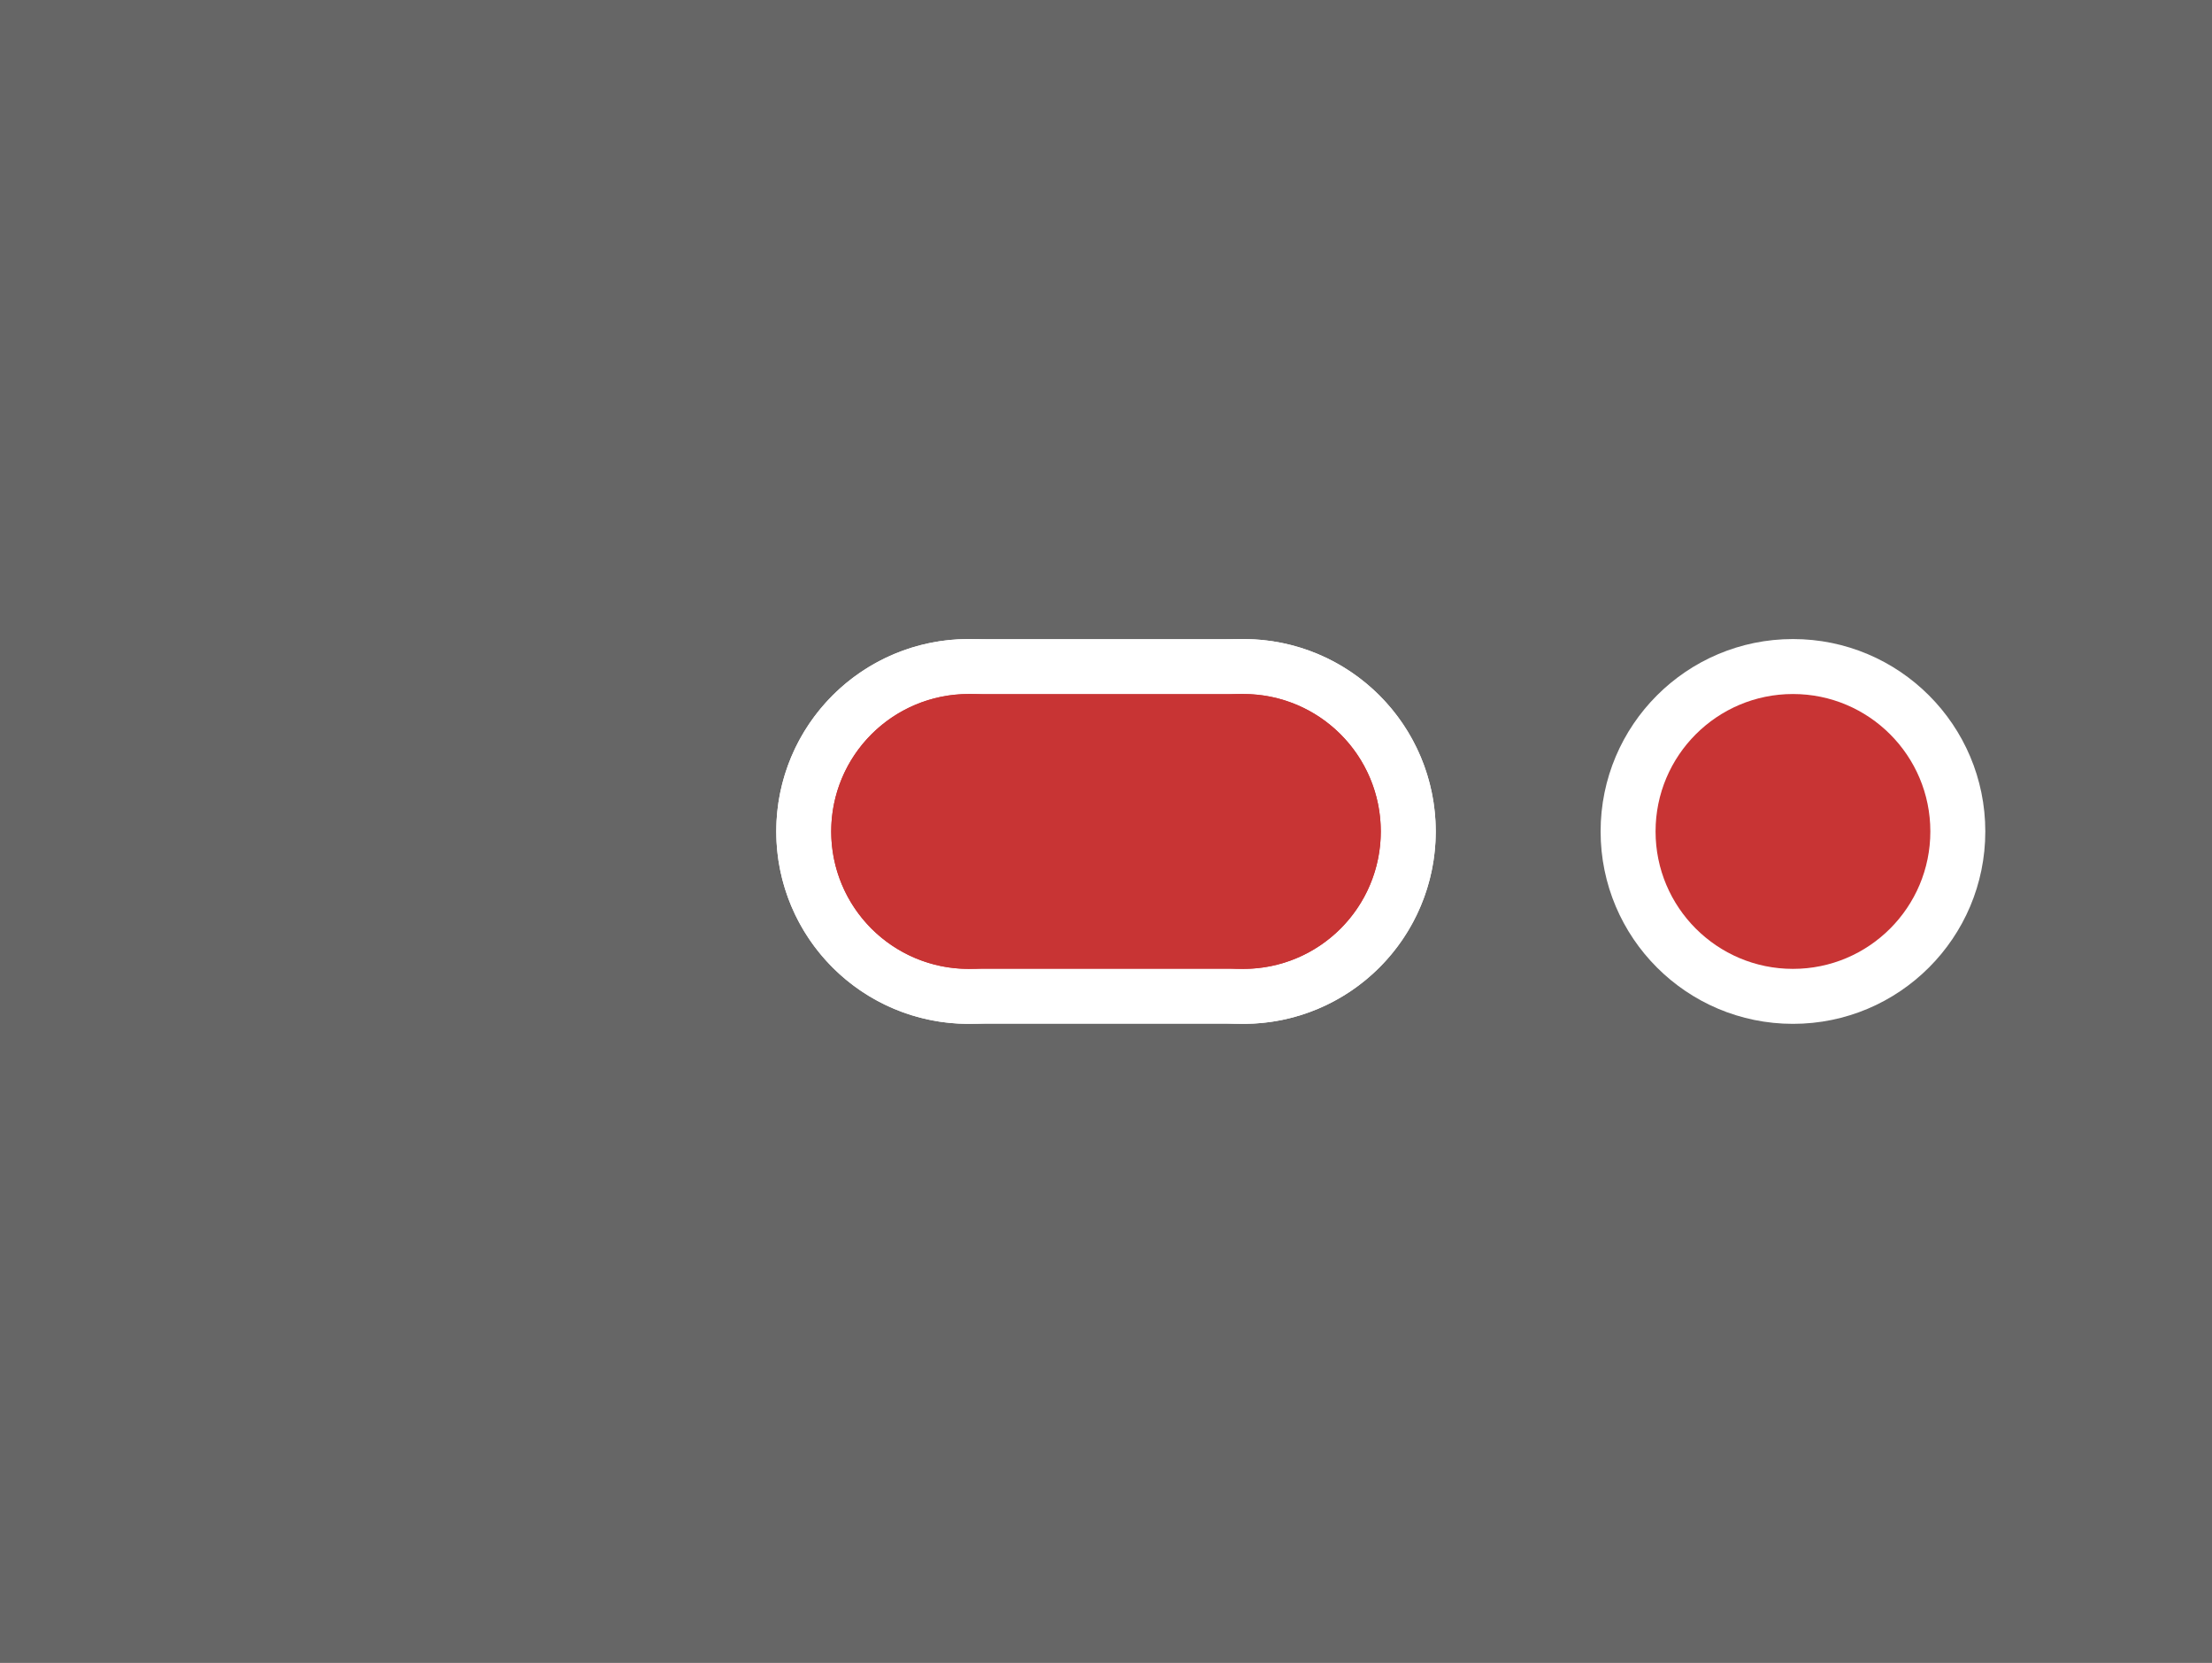
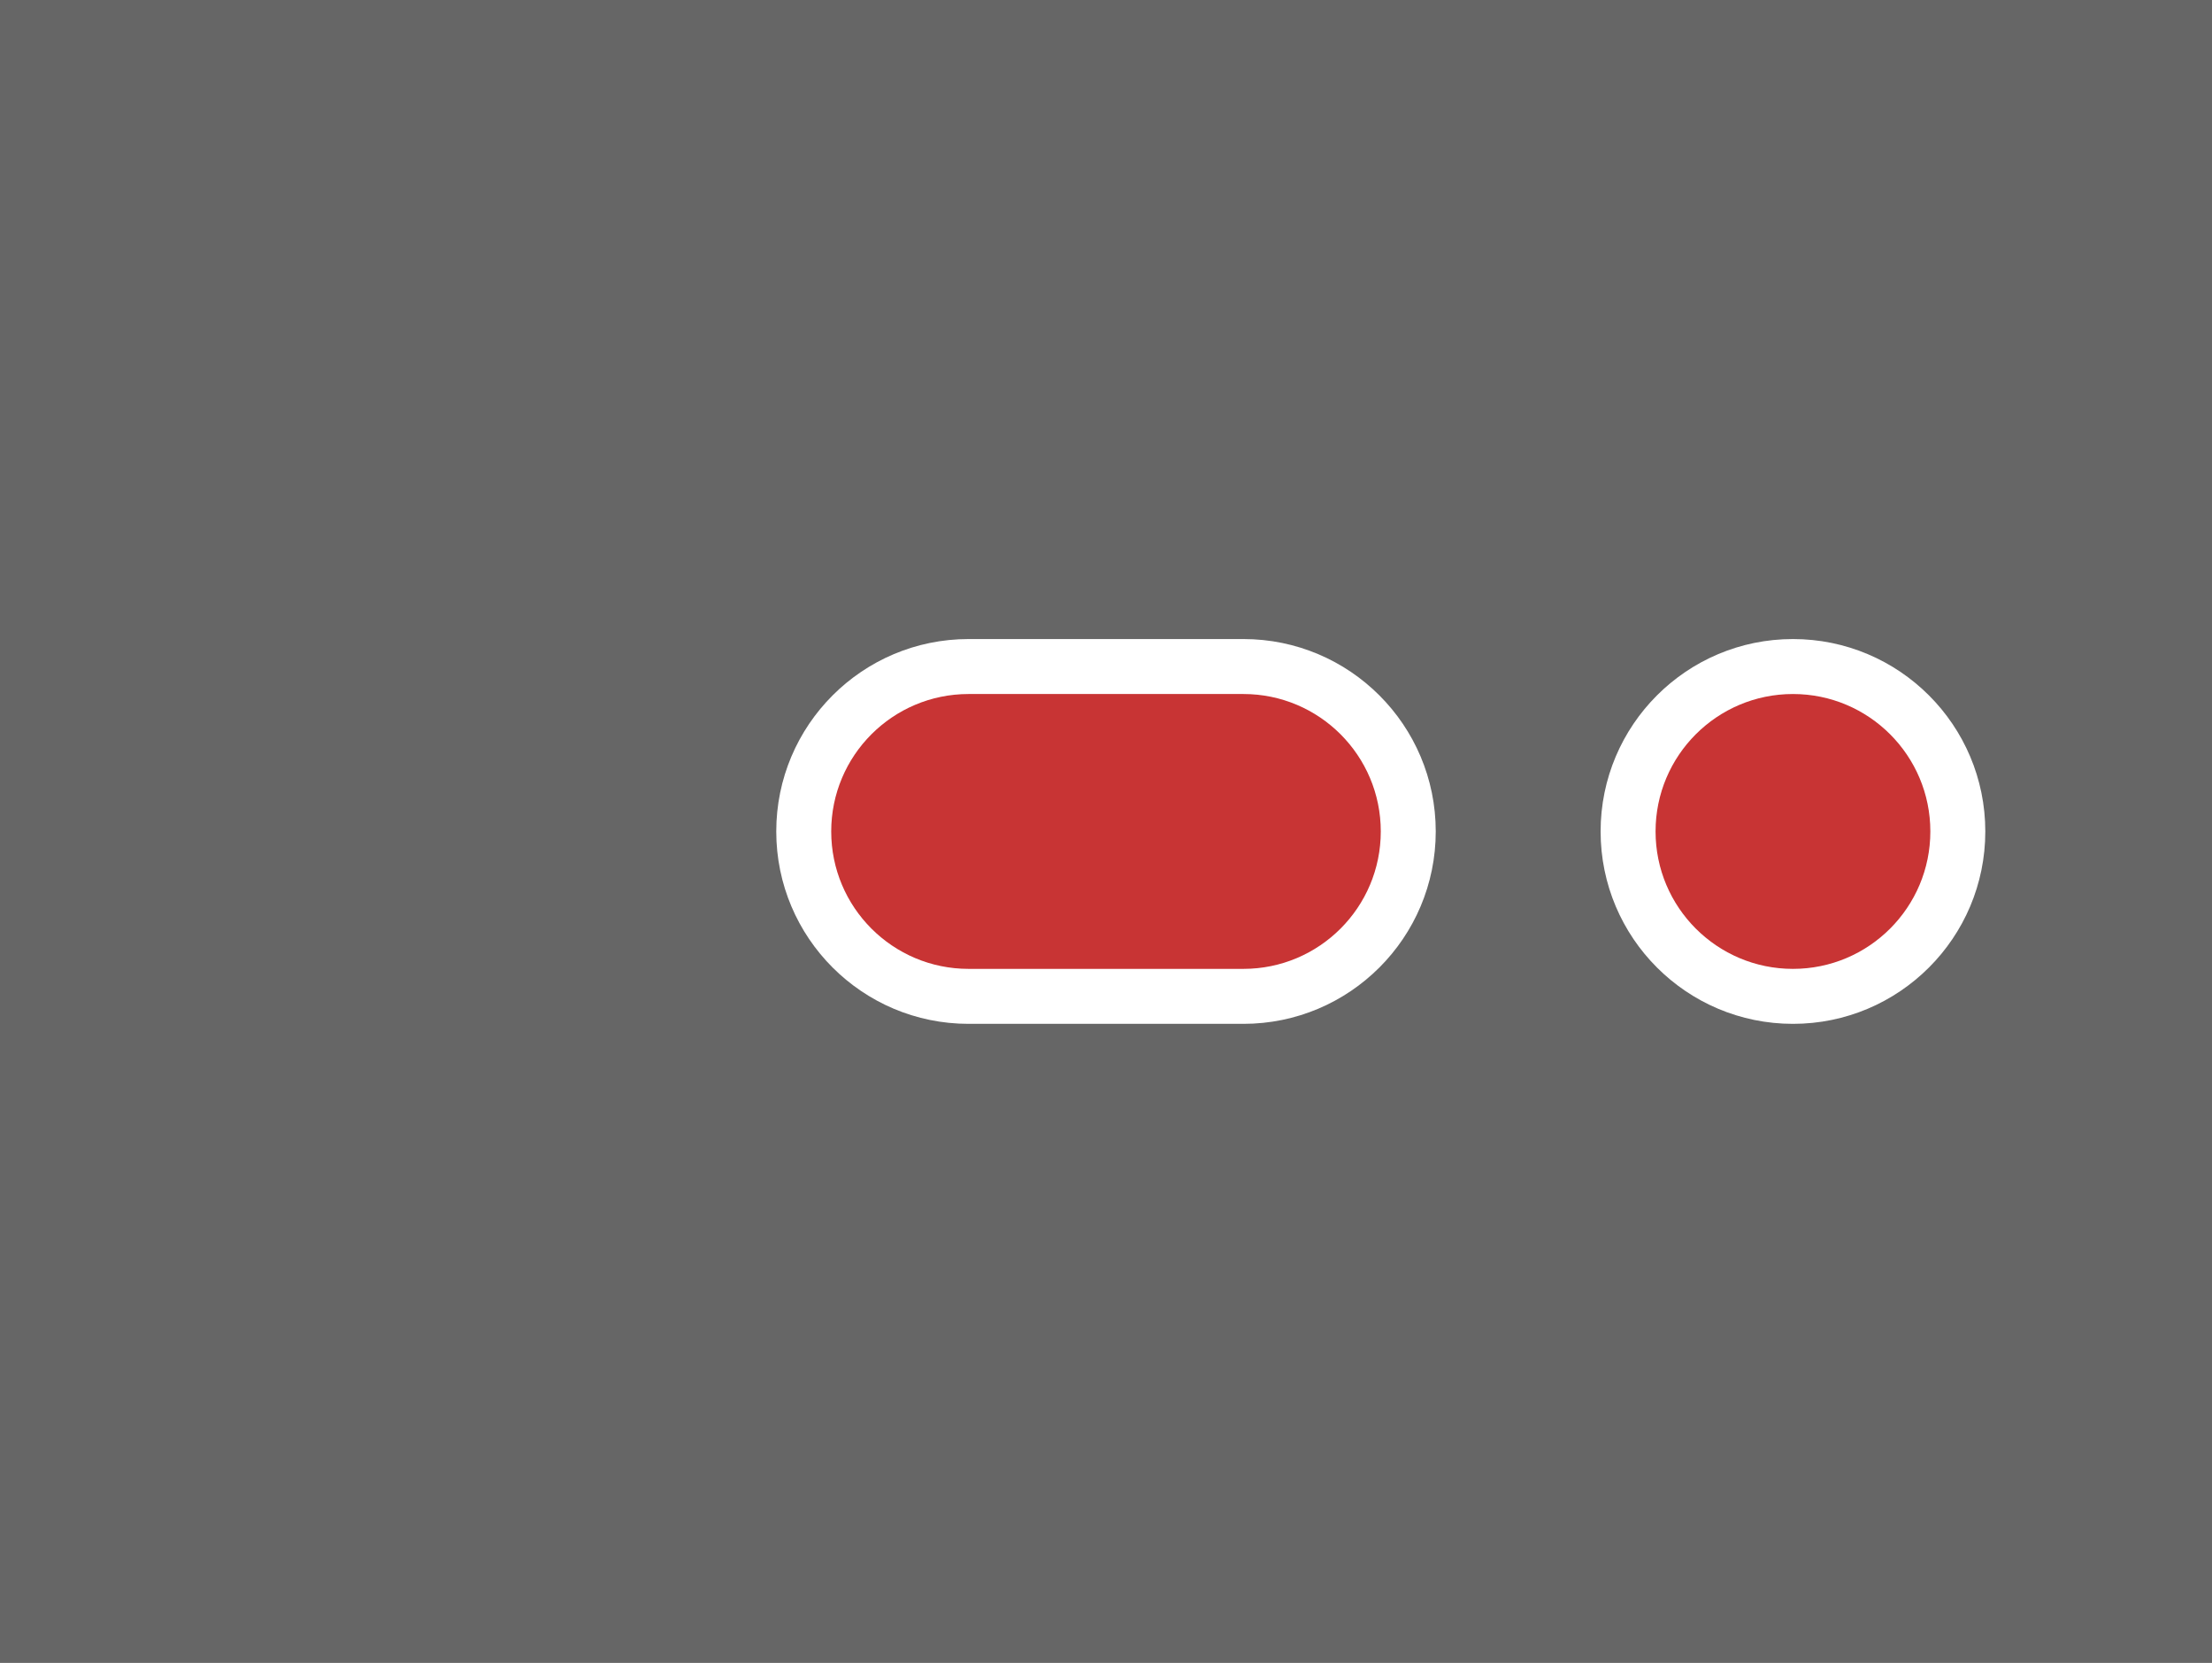
<svg xmlns="http://www.w3.org/2000/svg" xmlns:xlink="http://www.w3.org/1999/xlink" version="1.1" stroke-linecap="round" stroke-linejoin="round" stroke-width="0" fill-rule="evenodd" viewBox="-4025 -3025 8050 6050" width="8.05mm" height="6.05mm">
  <defs>
+     <rect x="-1200" y="-700" width="2400" height="1400" rx="700" ry="700" id="pill-plated-hole-soldermask-margin-repro-F_Mask_pad-10" />
    <circle cx="0" cy="0" r="700" id="pill-plated-hole-soldermask-margin-repro-F_Mask_pad-11" />
+     <rect x="-1000" y="-500" width="2000" height="1000" rx="500" ry="500" id="pill-plated-hole-soldermask-margin-repro-F_Cu_pad-10" />
    <circle cx="0" cy="0" r="500" id="pill-plated-hole-soldermask-margin-repro-F_Cu_pad-11" />
  </defs>
  <rect x="-4025" y="-3025" width="8050" height="6050" fill="#666666" />
  <g transform="scale(1,-1)">
    <g id="pill-plated-hole-soldermask-margin-repro-F_Mask" fill="#ffffff" stroke="#ffffff">
-       <use xlink:href="#pill-plated-hole-soldermask-margin-repro-F_Mask_pad-11" x="-500" y="0" />
-       <use xlink:href="#pill-plated-hole-soldermask-margin-repro-F_Mask_pad-11" x="500" y="0" />
-       <path d="M -500 0 500 0" fill="none" stroke-width="1400" />
+       <use xlink:href="#pill-plated-hole-soldermask-margin-repro-F_Mask_pad-10" x="0" y="0" />
      <use xlink:href="#pill-plated-hole-soldermask-margin-repro-F_Mask_pad-11" x="2500" y="0" />
    </g>
    <g id="pill-plated-hole-soldermask-margin-repro-F_Cu" fill="#c83434" stroke="#c83434">
-       <use xlink:href="#pill-plated-hole-soldermask-margin-repro-F_Cu_pad-11" x="-500" y="0" />
-       <use xlink:href="#pill-plated-hole-soldermask-margin-repro-F_Cu_pad-11" x="500" y="0" />
-       <path d="M -500 0 500 0" fill="none" stroke-width="1000" />
+       <use xlink:href="#pill-plated-hole-soldermask-margin-repro-F_Cu_pad-10" x="0" y="0" />
      <use xlink:href="#pill-plated-hole-soldermask-margin-repro-F_Cu_pad-11" x="2500" y="0" />
    </g>
  </g>
</svg>
